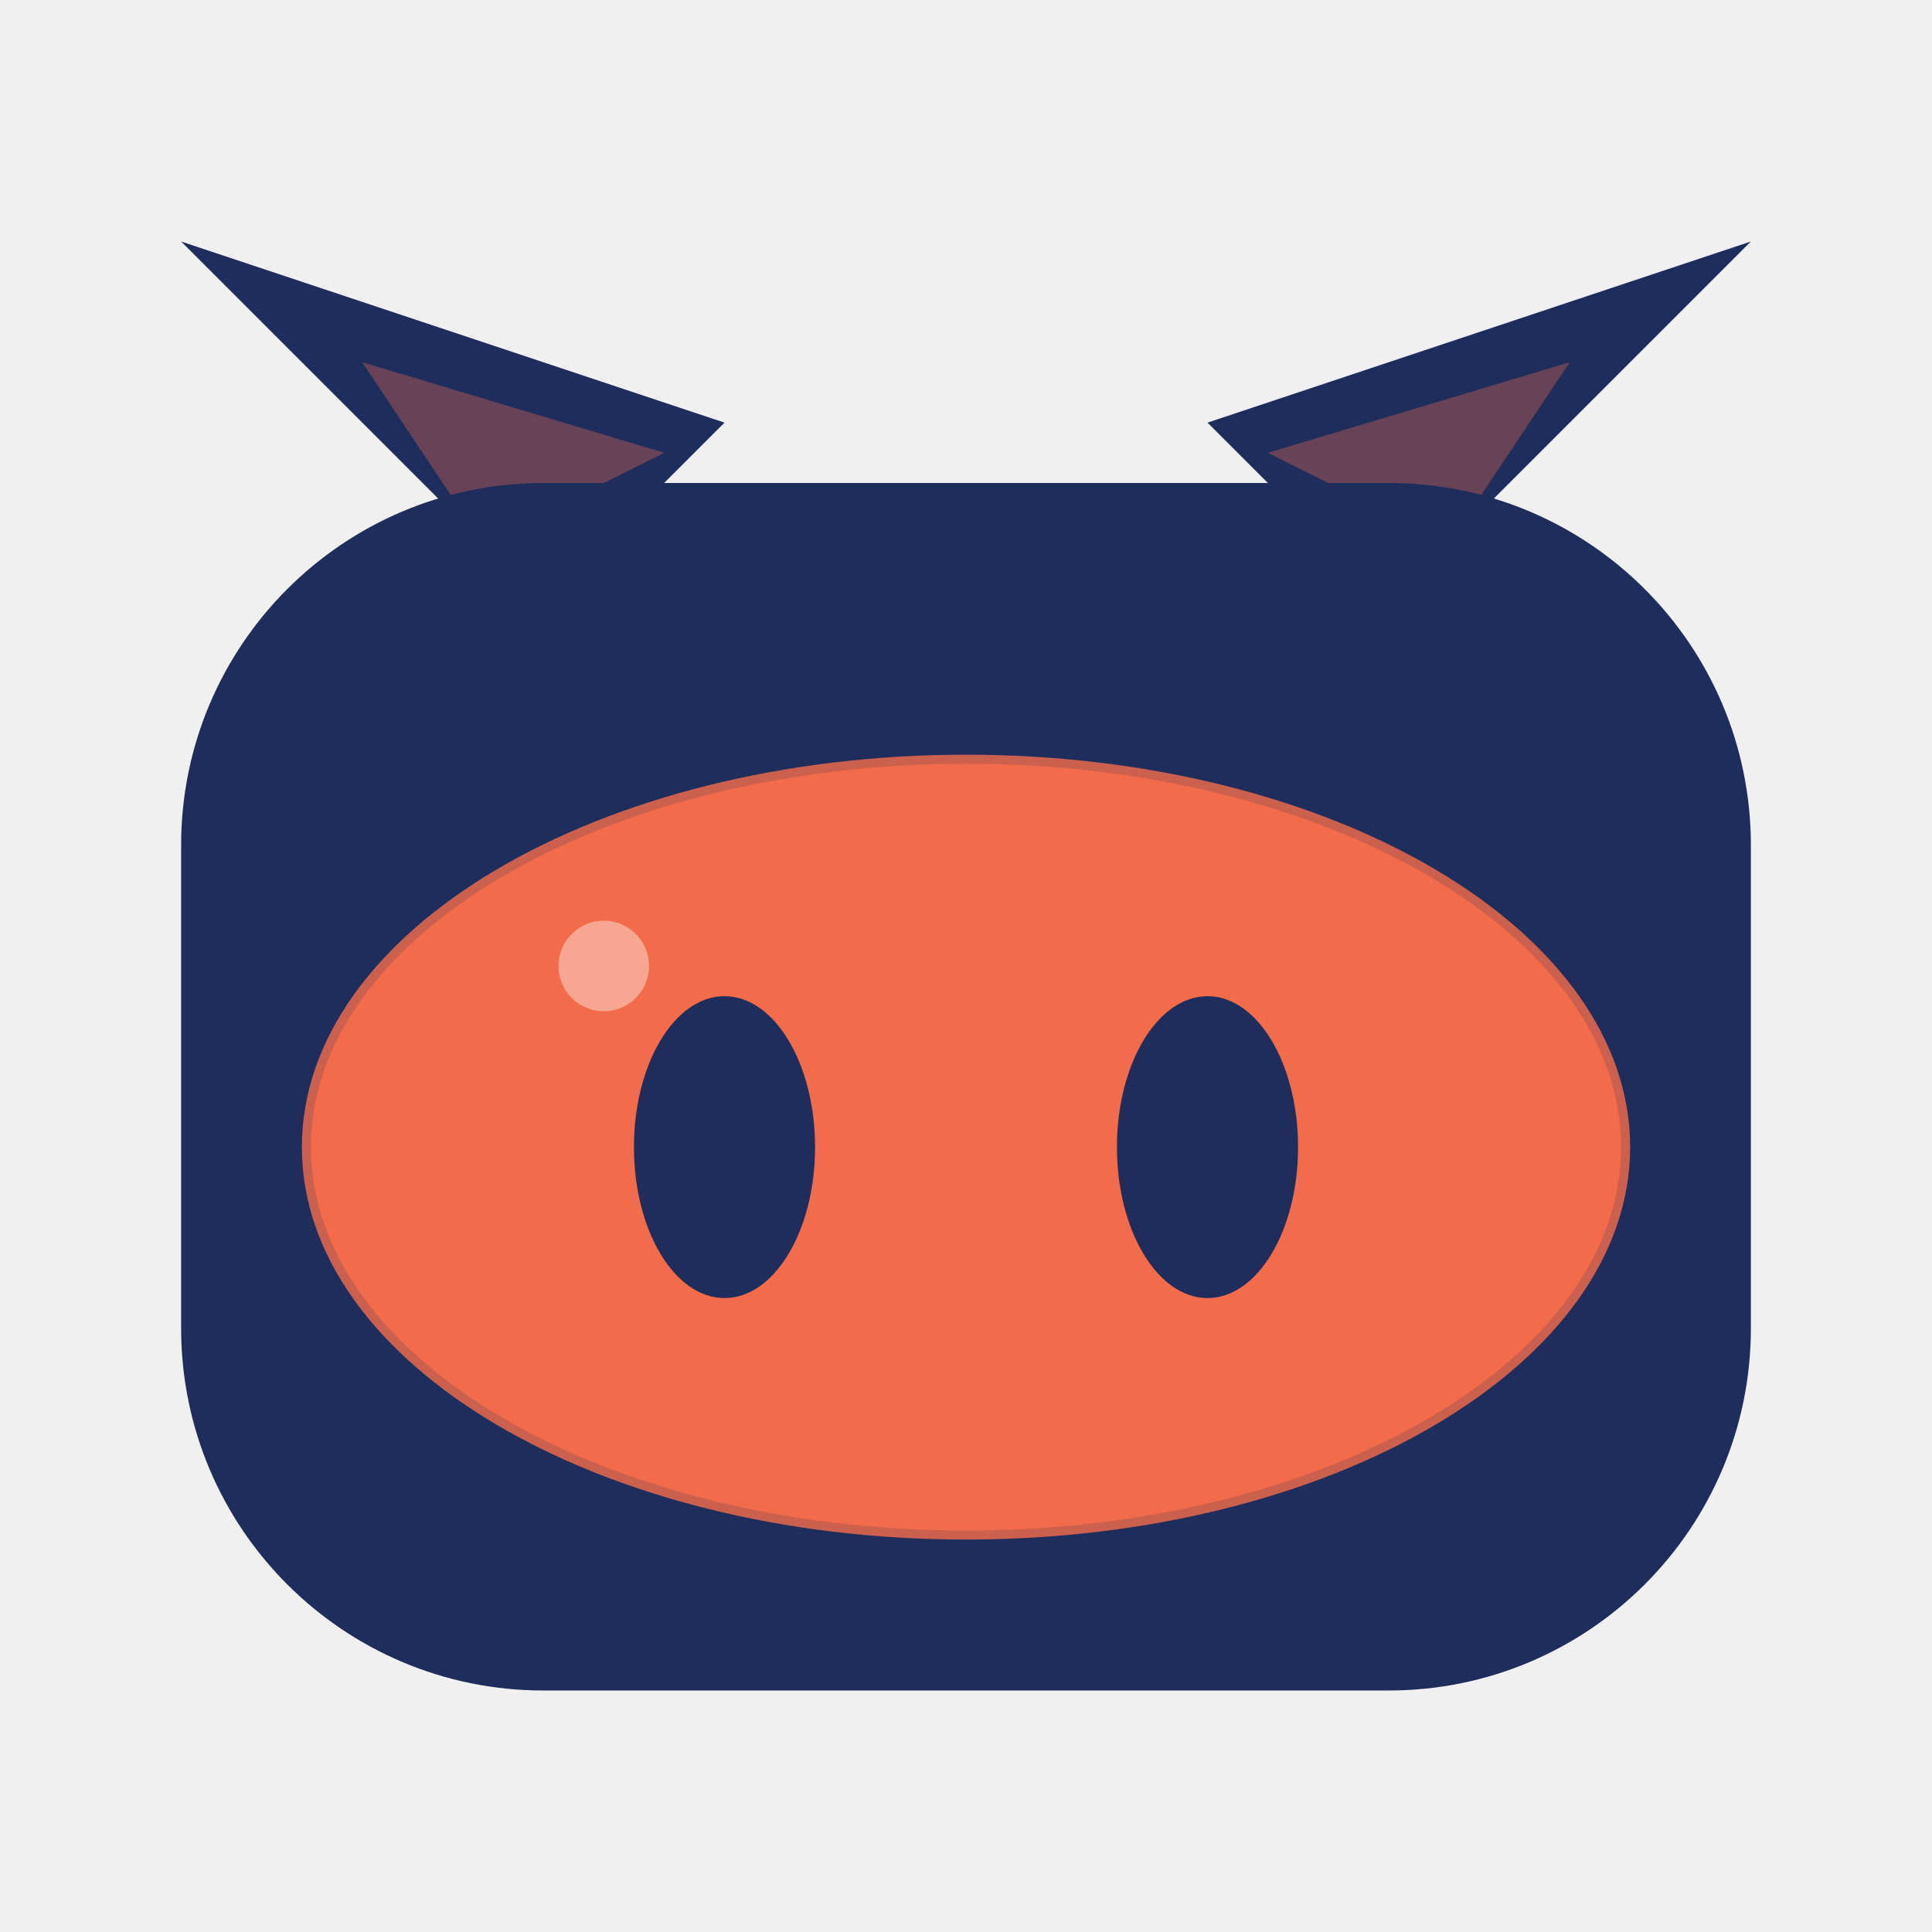
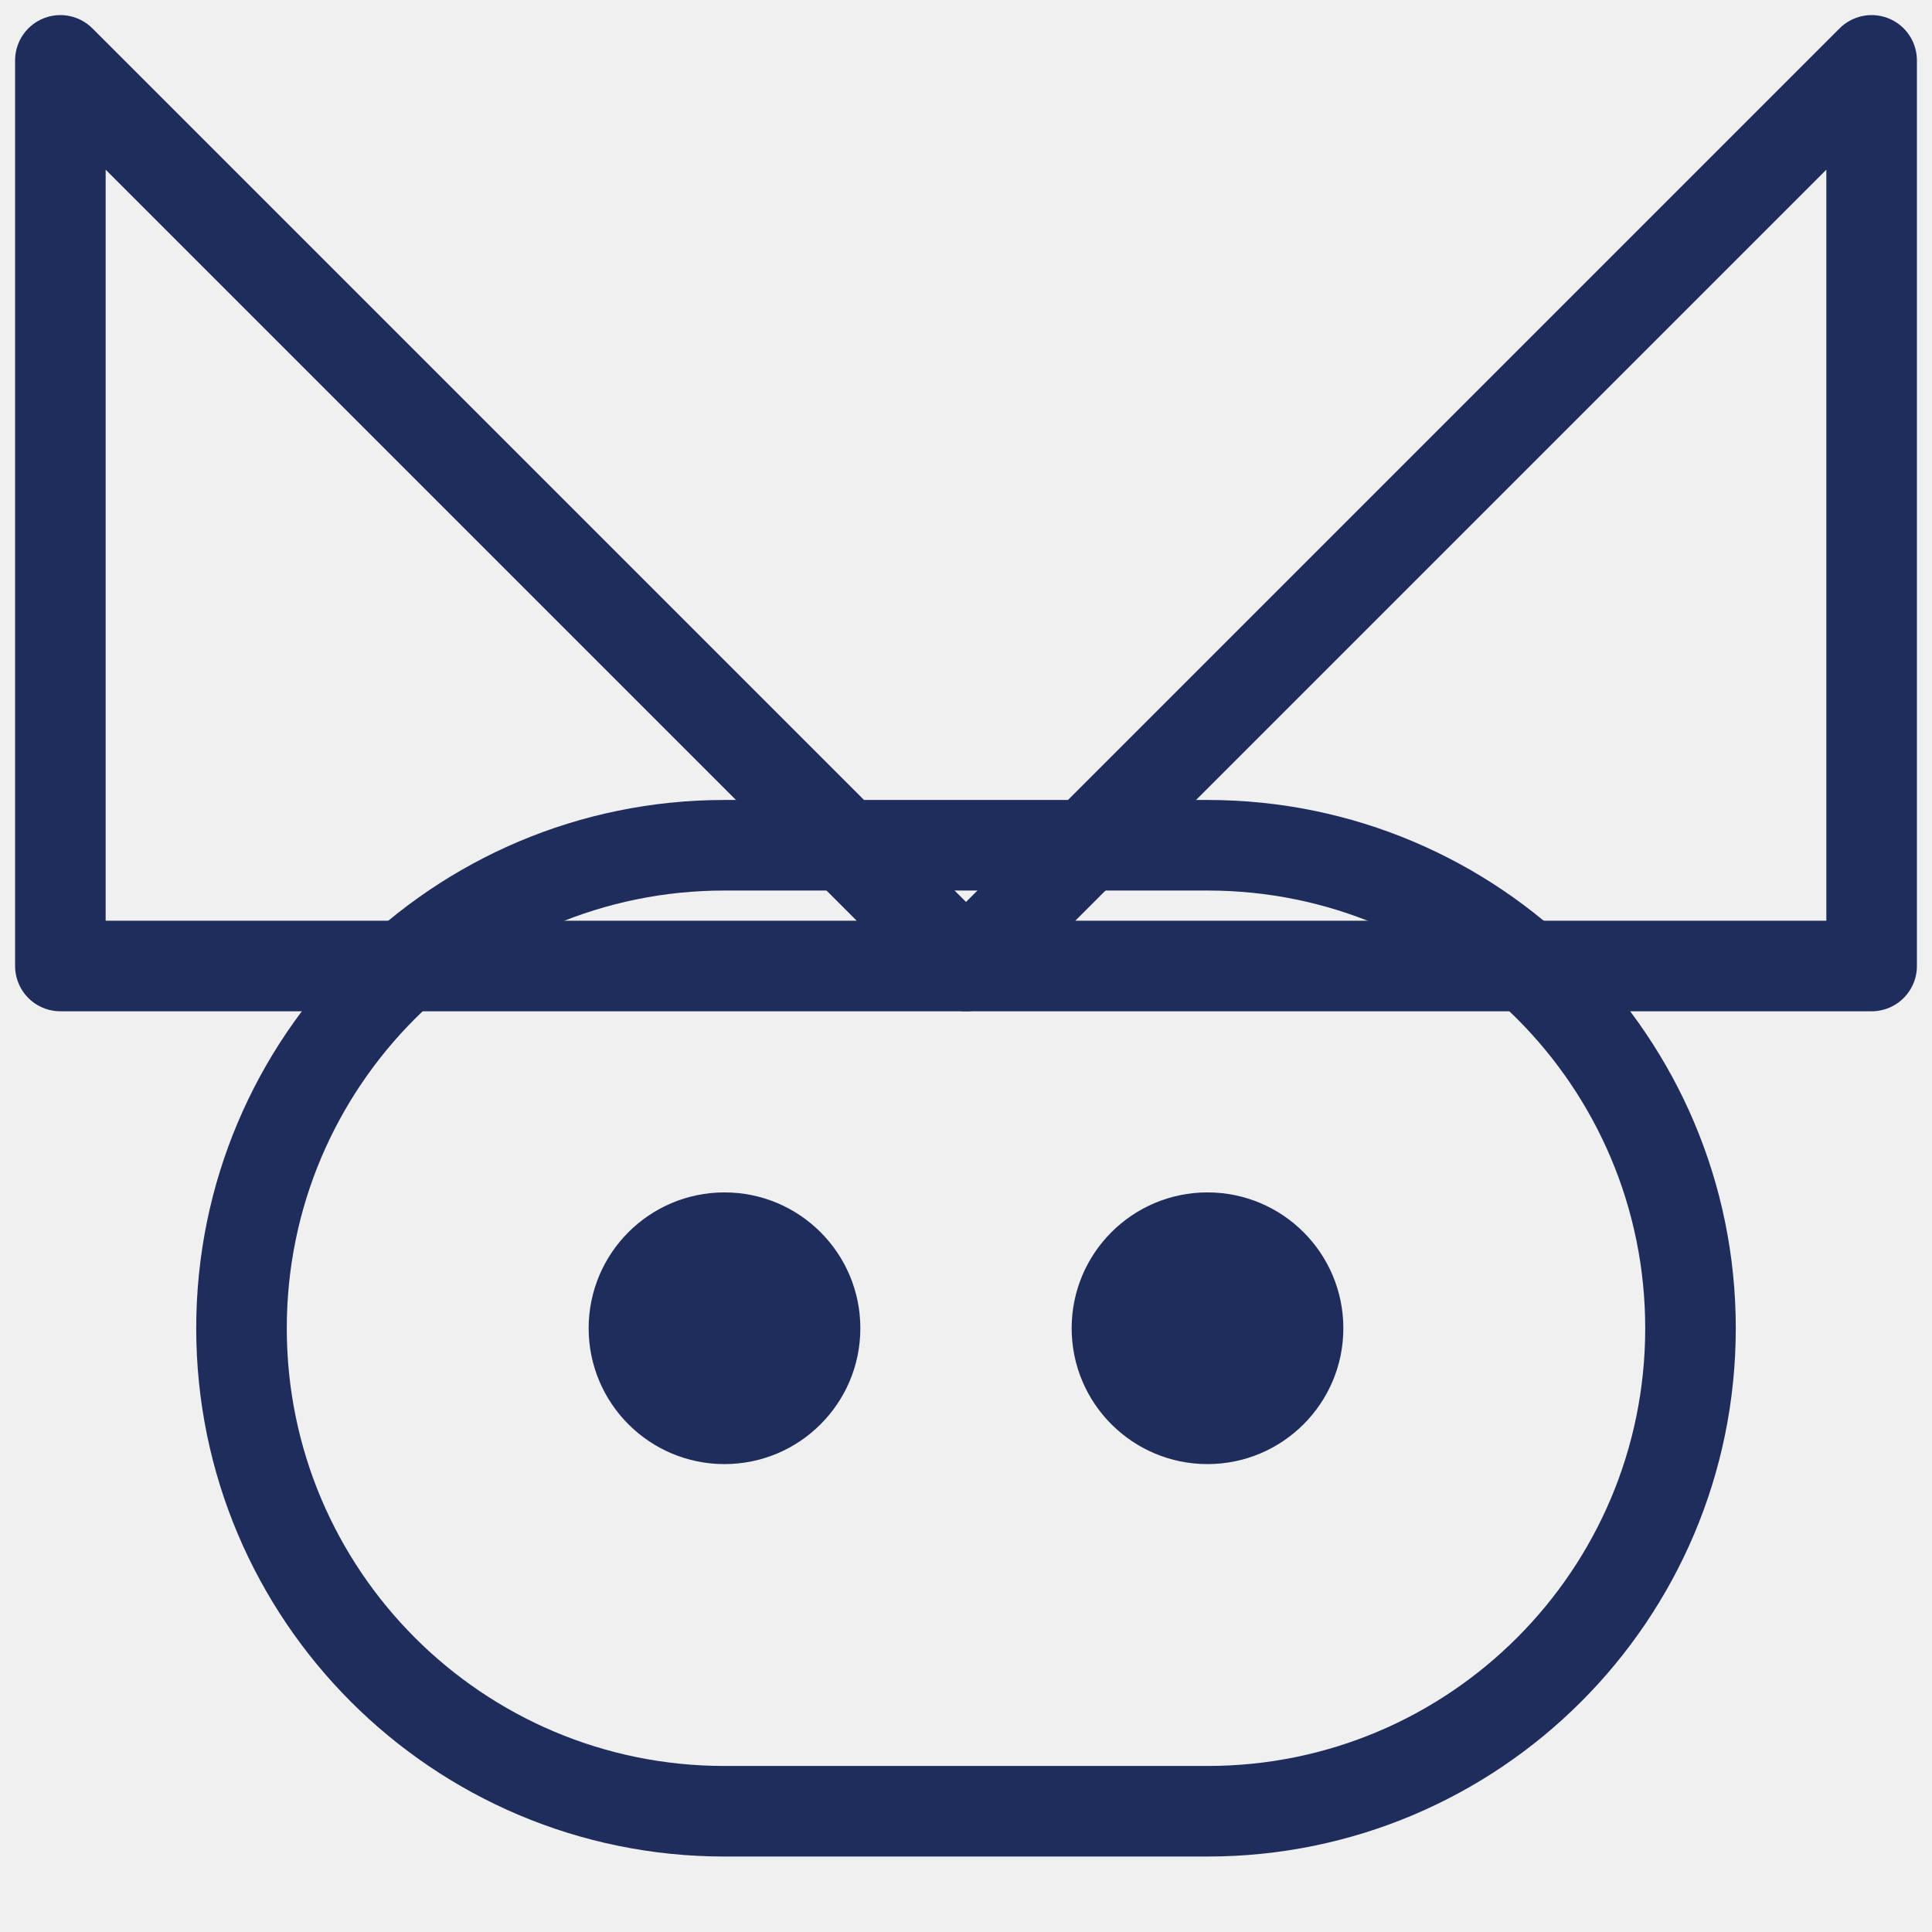
<svg xmlns="http://www.w3.org/2000/svg" viewBox="0 0 64 64" width="32" height="32" role="img" aria-label="Ngulube Hub">
-   <polygon points="18,20 6,8 24,14" fill="#1F2D5C" />
-   <polygon points="46,20 58,8 40,14" fill="#1F2D5C" />
-   <polygon points="16,18 12,12 22,15" fill="#F26B4A" opacity="0.35" />
-   <polygon points="48,18 52,12 42,15" fill="#F26B4A" opacity="0.35" />
-   <rect x="6" y="16" width="52" height="40" rx="12" fill="#1F2D5C" />
-   <ellipse cx="32" cy="38" rx="22" ry="13" fill="#F26B4A" />
-   <ellipse cx="32" cy="38" rx="22" ry="13" fill="none" stroke="#1F2D5C" stroke-width="0.6" opacity="0.18" />
-   <ellipse cx="24" cy="38" rx="3" ry="5" fill="#1F2D5C" />
-   <ellipse cx="40" cy="38" rx="3" ry="5" fill="#1F2D5C" />
-   <circle cx="20" cy="32" r="1.5" fill="#fff" opacity="0.4" />
+   <polygon points="2,2 32,32 2,32" fill="none" stroke="#1F2D5C" stroke-width="3" stroke-linejoin="round" />
+   <polygon points="62,2 32,32 62,32" fill="none" stroke="#1F2D5C" stroke-width="3" stroke-linejoin="round" />
+   <rect x="8" y="28" width="48" height="32" rx="16" fill="none" stroke="#1F2D5C" stroke-width="3" />
+   <circle cx="24" cy="44" r="4.5" fill="#1F2D5C" />
+   <circle cx="40" cy="44" r="4.5" fill="#1F2D5C" />
</svg>
